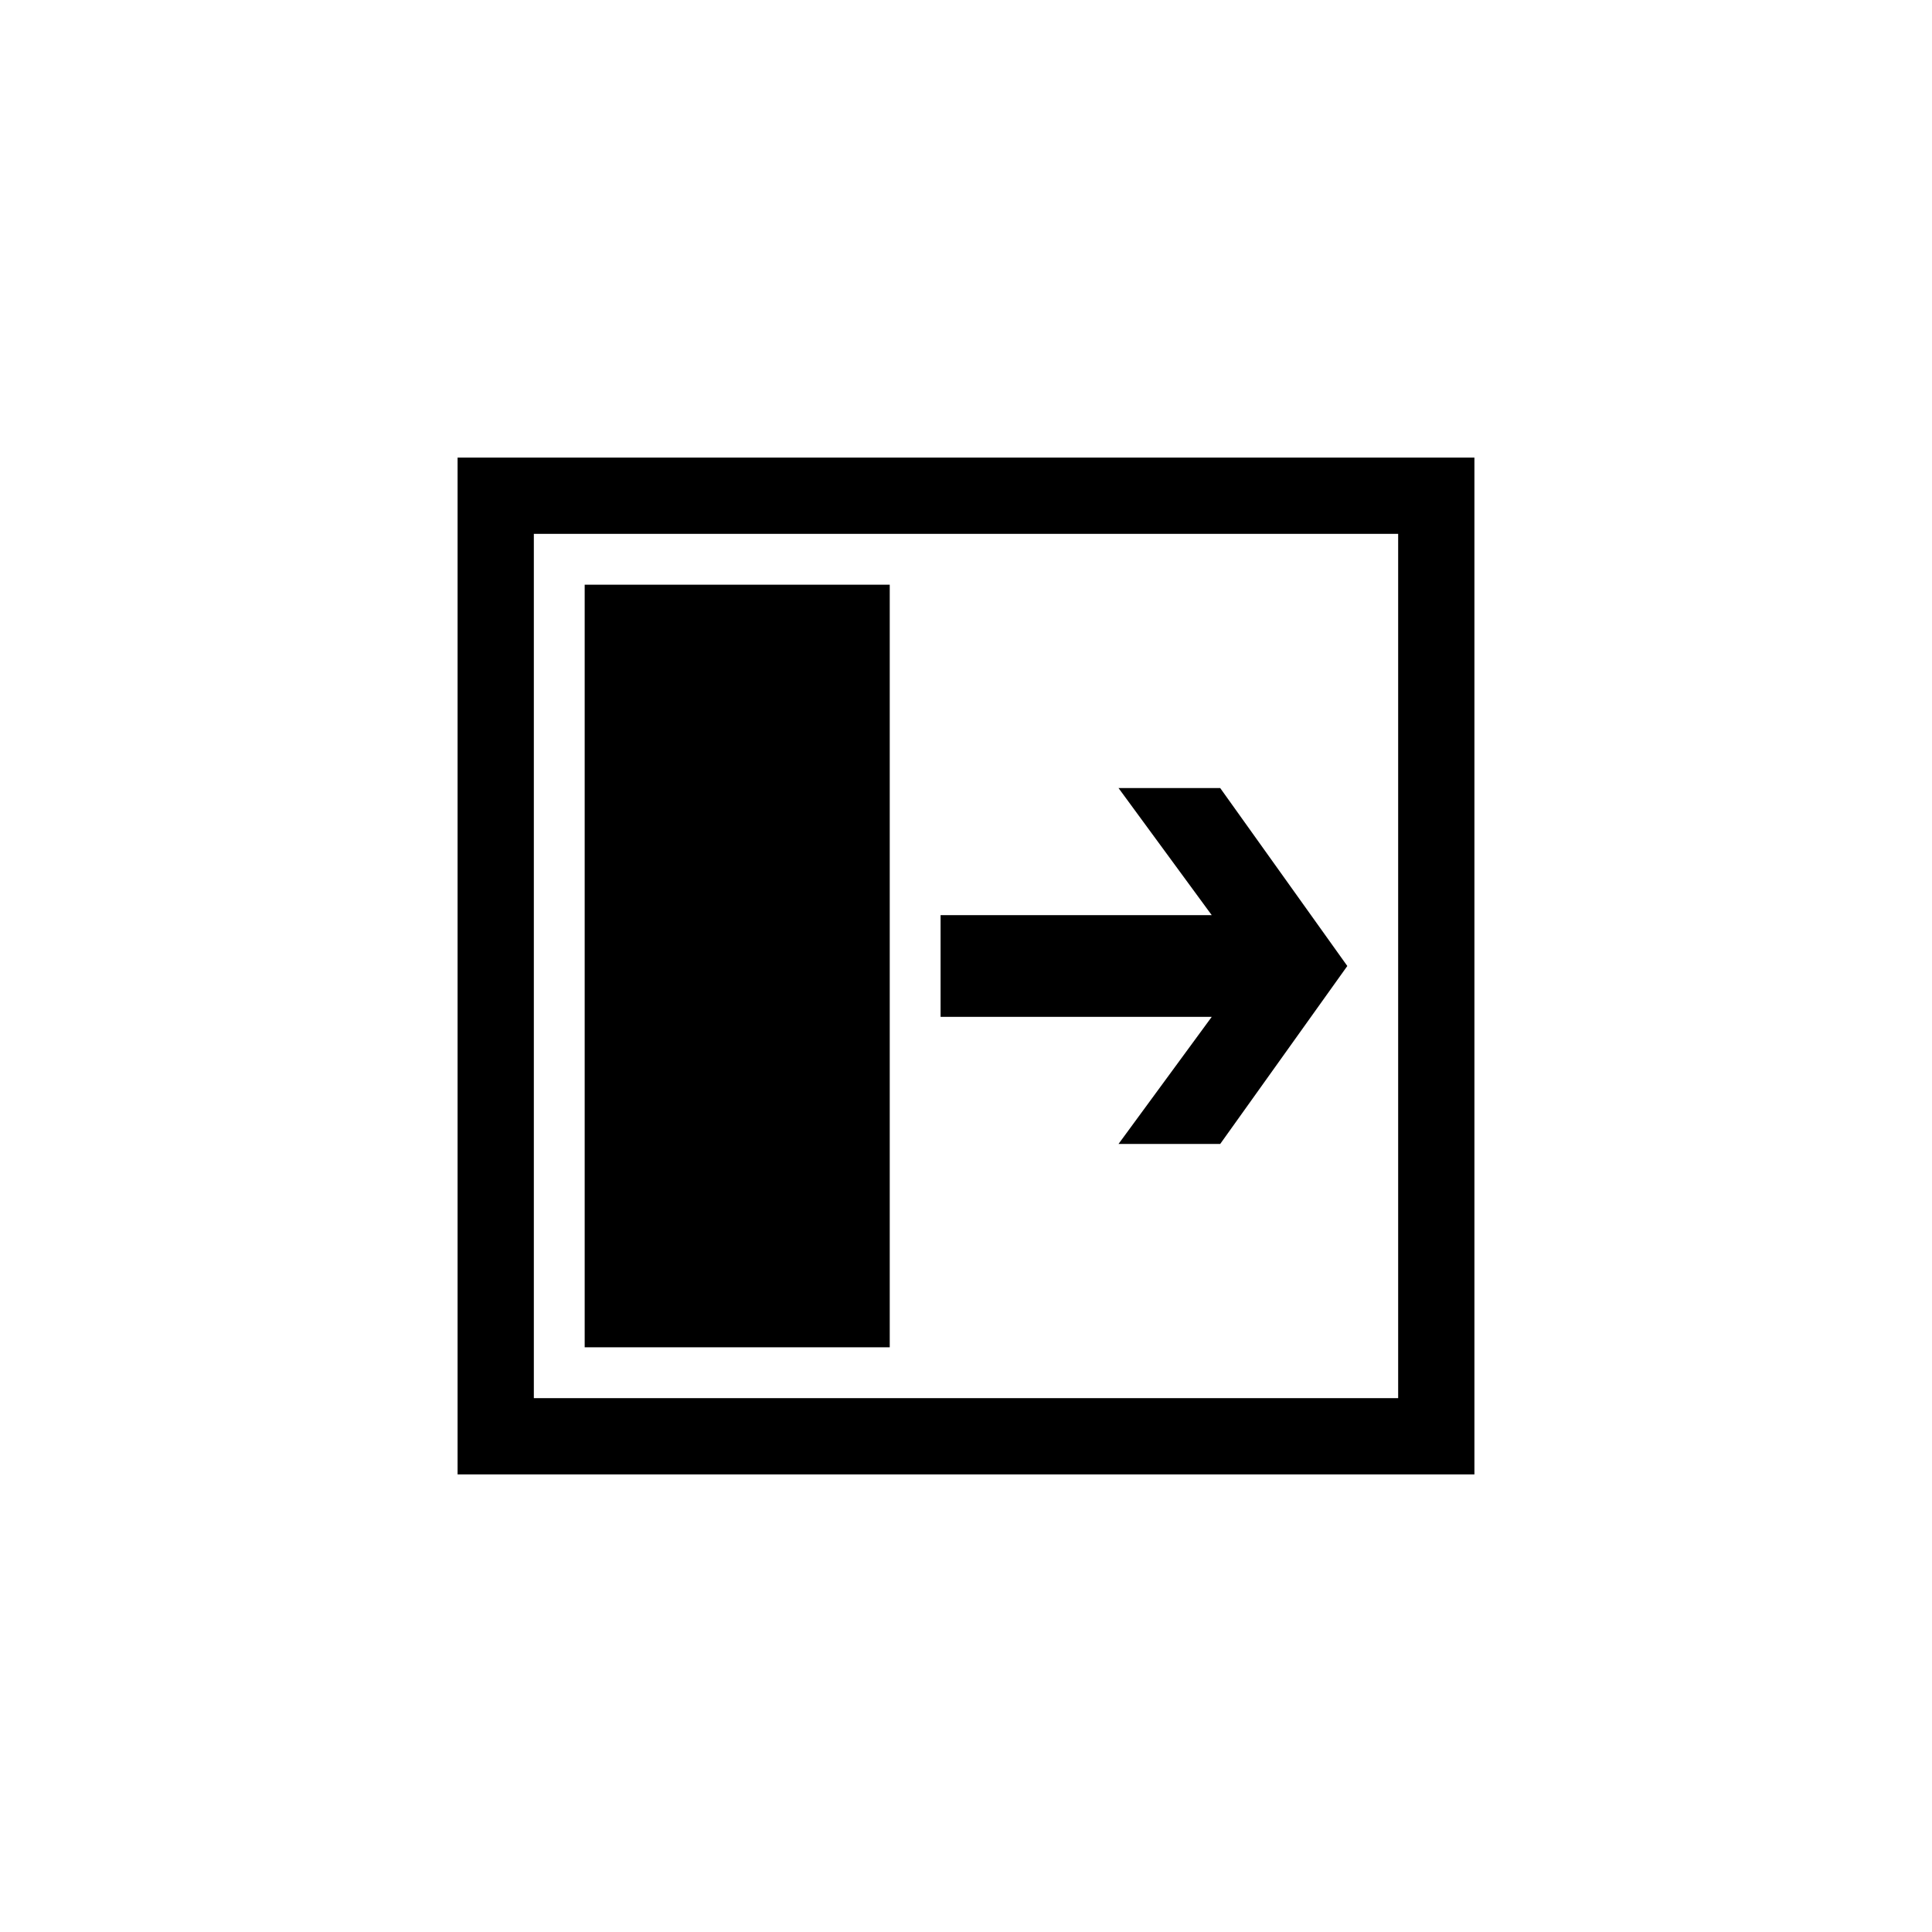
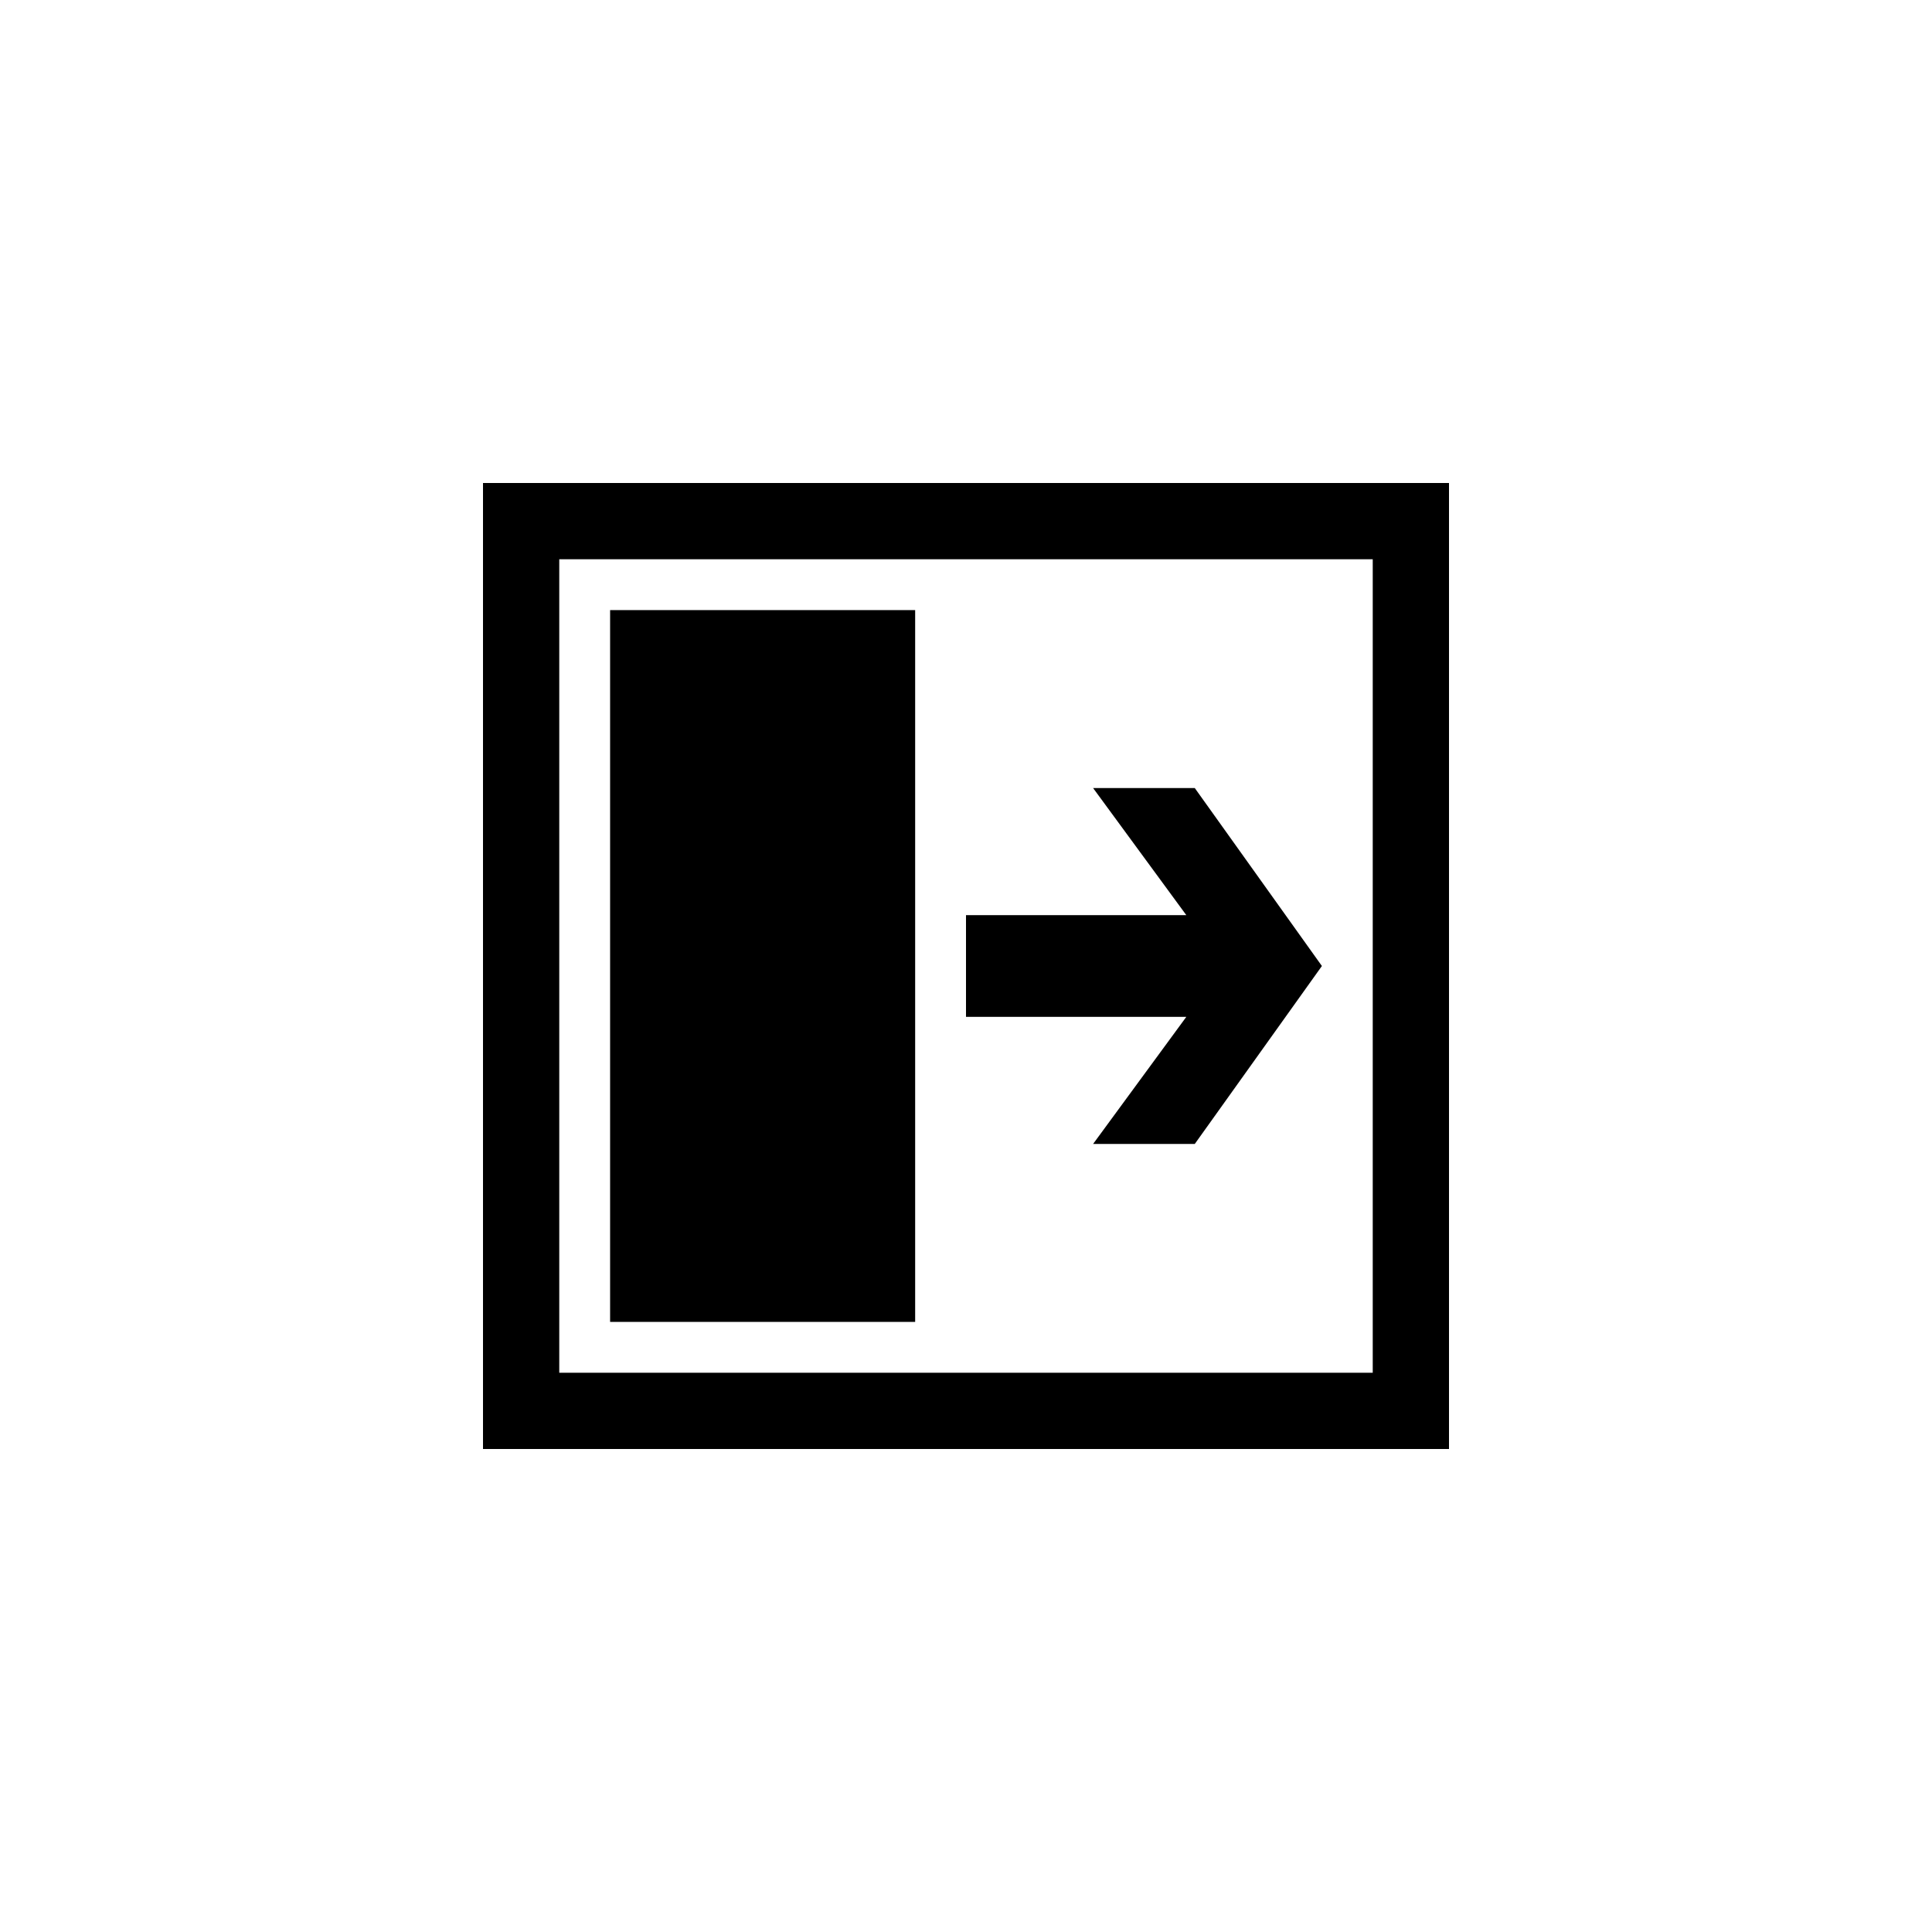
<svg xmlns="http://www.w3.org/2000/svg" version="1.1" baseProfile="full" width="76" height="76" viewBox="0 0 76.00 76.00" enable-background="new 0 0 76.00 76.00" xml:space="preserve">
-   <path fill="#000000" fill-opacity="1" stroke-width="0.2" stroke-linejoin="round" d="M 58,18L 58,58L 18,58L 18,18L 58,18 Z M 21,55L 55,55L 55,21L 21,21L 21,55 Z M 23,23L 35,23L 35,53L 23,53L 23,23 Z M 37,36L 47.667,36L 44,31L 48,31L 53,38L 48,45L 44,45L 47.667,40L 37,40L 37,36 Z " />
+   <path fill="#000000" fill-opacity="1" stroke-width="0.2" stroke-linejoin="round" d="M 57,19L 57,57L 19,57L 19,19L 57,19 Z M 22,54L 54,54L 54,22L 22,22L 22,54 Z M 24,24L 36,24L 36,52L 24,52L 24,24 Z M 38,36L 46.667,36L 43,31L 47,31L 52,38L 47,45L 43,45L 46.667,40L 38,40L 38,36 Z " />
</svg>
